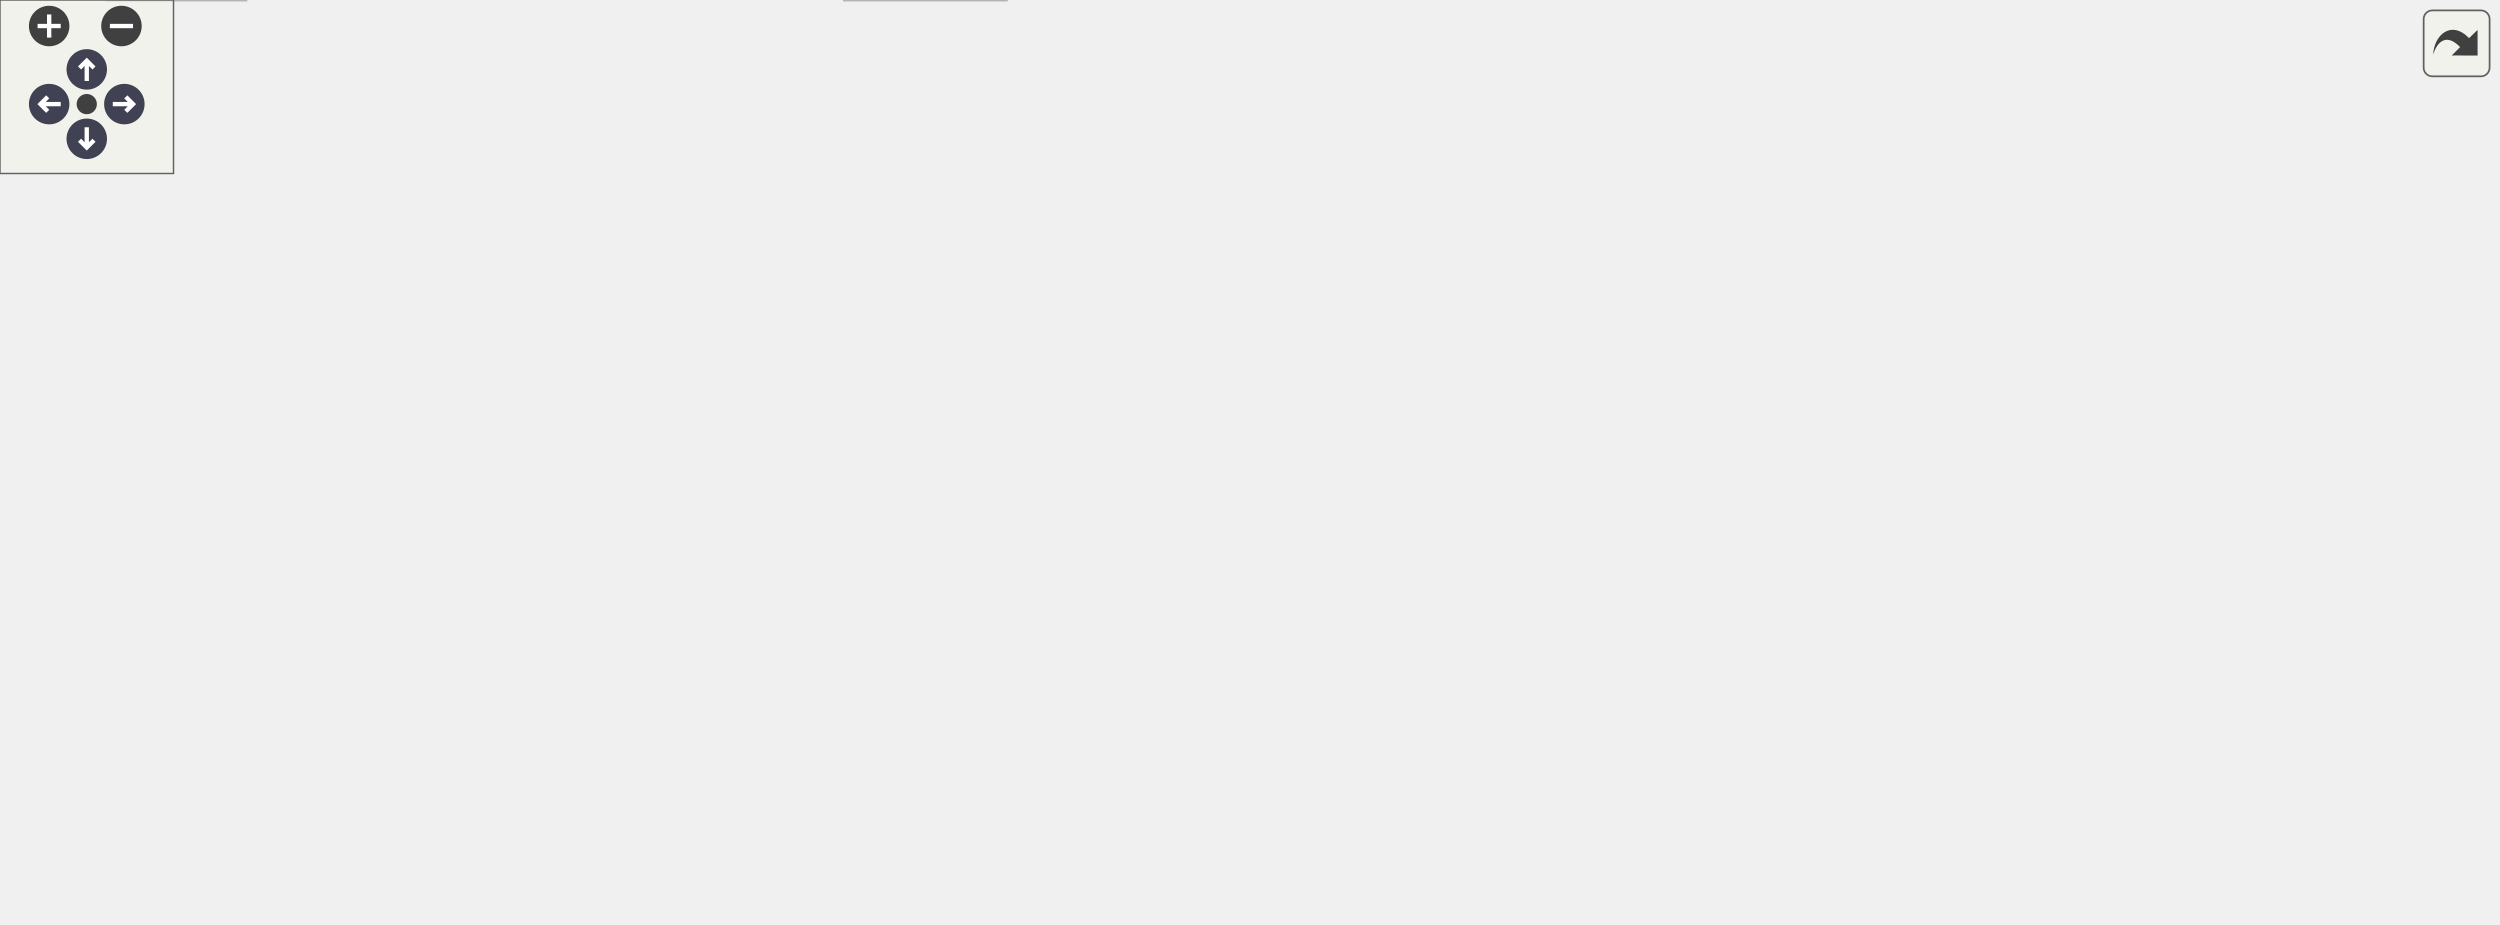
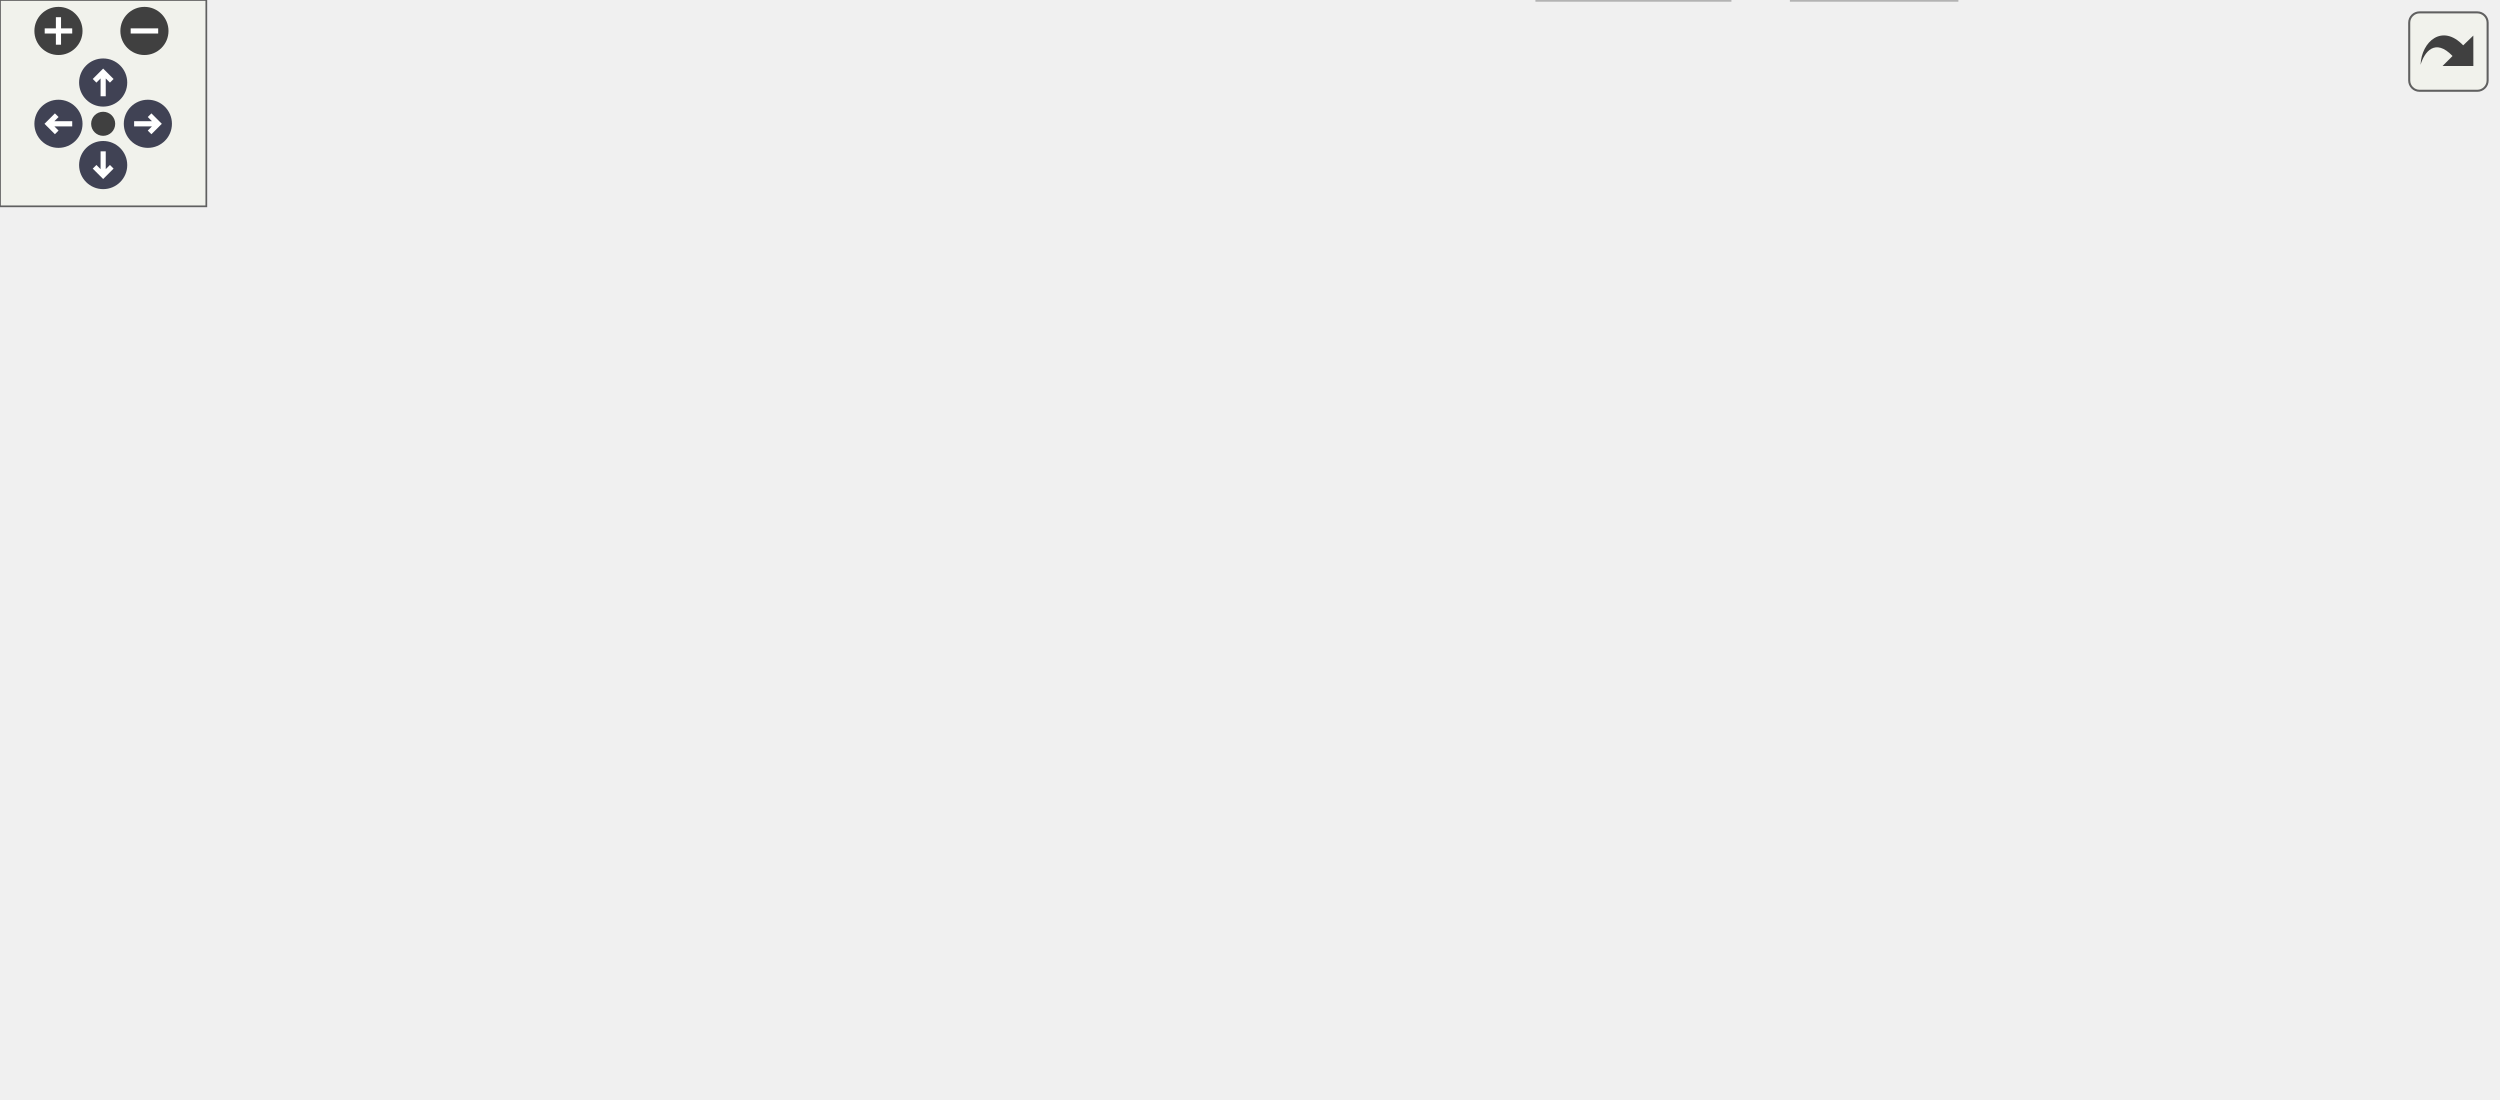
<svg xmlns="http://www.w3.org/2000/svg" xmlns:xlink="http://www.w3.org/1999/xlink" id="main" version="1.1" xml:space="preserve">
  <style type="text/css">
.node, .edge {opacity: 0.7;}
.node.selected, .edge.selected {opacity: 1;}
.edge:hover path { stroke: red; }
.edge:hover polygon { stroke: red; fill: red; }
</style>
  <defs>
    <circle id="rim" cx="0" cy="0" r="7" />
    <circle id="rim2" cx="0" cy="0" r="3.5" />
    <g id="zoomPlus">
      <use xlink:href="#rim" fill="#404040">
        <set attributeName="fill" to="#808080" begin="zoomplus.mouseover" end="zoomplus.mouseout" />
      </use>
      <path d="M-4,0h8M0,-4v8" fill="none" stroke="white" stroke-width="1.5" pointer-events="none" />
    </g>
    <g id="zoomMin">
      <use xlink:href="#rim" fill="#404040">
        <set attributeName="fill" to="#808080" begin="zoomminus.mouseover" end="zoomminus.mouseout" />
      </use>
      <path d="M-4,0h8" fill="none" stroke="white" stroke-width="1.5" pointer-events="none" />
    </g>
    <g id="arrowUp" transform="translate(30 24)">
      <use xlink:href="#rim" />
      <path pointer-events="none" fill="none" stroke="white" stroke-width="1.5" d="M0,-3.0v7 M-2.5,-0.5L0,-3.0L2.5,-0.5" />
    </g>
    <g id="arrowRight" transform="rotate(90) translate(36 -43)">
      <use xlink:href="#rim" />
      <path pointer-events="none" fill="none" stroke="white" stroke-width="1.5" d="M0,-3.0v7 M-2.5,-0.5L0,-3.0L2.5,-0.5" />
    </g>
    <g id="arrowDown" transform="rotate(180) translate(-30 -48)">
      <use xlink:href="#rim" />
      <path pointer-events="none" fill="none" stroke="white" stroke-width="1.5" d="M0,-3.0v7 M-2.5,-0.5L0,-3.0L2.5,-0.5" />
    </g>
    <g id="arrowLeft" transform="rotate(270) translate(-36 17)">
      <use xlink:href="#rim" />
      <path pointer-events="none" fill="none" stroke="white" stroke-width="1.5" d="M0,-3.0v7 M-2.5,-0.5L0,-3.0L2.5,-0.5" />
    </g>
    <g id="resetDef">
      <use xlink:href="#rim2" fill="#404040">
        <set attributeName="fill" to="#808080" begin="reset.mouseover" end="reset.mouseout" />
      </use>
    </g>
  </defs>
  <svg id="graph" class="graph">
    <g id="viewport">
      <g id="Node000001" class="node">
        <g id="a_Node000001">
          <a xlink:title="ESP32 Bluetooth implementation using NimBLE for BLE support.">
-             <polygon fill="#999999" stroke="#666666" points="776.5,-259 561.5,-259 561.5,-236 776.5,-236 776.5,-259" />
-             <text text-anchor="middle" x="669" y="-243.8" font-family="Arial" font-size="14.00">src/mcu/esp32/EspBluetooth.cpp</text>
+             <polygon fill="#999999" stroke="#666666" points="567.5,-259 352.5,-259 352.5,-236 567.5,-236 567.5,-259" />
+             <text text-anchor="middle" x="460" y="-243.8" font-family="Arial" font-size="14.00">src/mcu/esp32/EspBluetooth.cpp</text>
          </a>
        </g>
      </g>
      <g id="Node000002" class="node">
        <g id="a_Node000002">
          <a xlink:href="EspBluetooth_8h.html" target="_top" xlink:title="ESP32 Bluetooth implementation using NimBLE for BLE-only support (ESP32)">
-             <polygon fill="white" stroke="#666666" points="531,-200 423,-200 423,-177 531,-177 531,-200" />
-             <text text-anchor="middle" x="477" y="-184.8" font-family="Arial" font-size="14.00">EspBluetooth.h</text>
+             <polygon fill="white" stroke="#666666" points="405,-200 297,-200 297,-177 405,-177 405,-200" />
+             <text text-anchor="middle" x="351" y="-184.8" font-family="Arial" font-size="14.00">EspBluetooth.h</text>
          </a>
        </g>
      </g>
      <g id="edge1_Node000001_Node000002" class="edge">
        <g id="a_edge1_Node000001_Node000002">
          <a xlink:title=" ">
-             <path fill="none" stroke="#63b8ff" d="M633.34,-235.91C601.95,-226.59 556.09,-212.98 522.15,-202.9" />
-             <polygon fill="#63b8ff" stroke="#63b8ff" points="523.06,-199.52 512.47,-200.03 521.06,-206.23 523.06,-199.52" />
+             <path fill="none" stroke="#63b8ff" d="M439.75,-235.91C423,-227.15 399,-214.6 380.18,-204.76" />
+             <polygon fill="#63b8ff" stroke="#63b8ff" points="381.62,-201.56 371.14,-200.03 378.38,-207.77 381.62,-201.56" />
+           </a>
+         </g>
+       </g>
+       <g id="Node000009" class="node">
+         <g id="a_Node000009">
+           <a xlink:title=" ">
+             <polygon fill="#e0e0e0" stroke="#999999" points="50,-82 0,-82 0,-59 50,-59 50,-82" />
+             <text text-anchor="middle" x="25" y="-66.8" font-family="Arial" font-size="14.00">string</text>
+           </a>
+         </g>
+       </g>
+       <g id="edge24_Node000001_Node000009" class="edge">
+         <g id="a_edge24_Node000001_Node000009">
+           <a xlink:title=" ">
+             <path fill="none" stroke="#63b8ff" d="M398.67,-235.96C326.52,-221.79 204.7,-192.28 111,-141 85.1,-126.82 59.27,-104.59 42.78,-89.1" />
+             <polygon fill="#63b8ff" stroke="#63b8ff" points="45.12,-86.49 35.48,-82.1 40.28,-91.55 45.12,-86.49" />
          </a>
        </g>
      </g>
      <g id="Node000017" class="node">
        <g id="a_Node000017">
          <a xlink:title=" ">
-             <polygon fill="#e0e0e0" stroke="#999999" points="622.5,-200 549.5,-200 549.5,-177 622.5,-177 622.5,-200" />
-             <text text-anchor="middle" x="586" y="-184.8" font-family="Arial" font-size="14.00">algorithm</text>
+             <polygon fill="#e0e0e0" stroke="#999999" points="496.5,-200 423.5,-200 423.5,-177 496.5,-177 496.5,-200" />
+             <text text-anchor="middle" x="460" y="-184.8" font-family="Arial" font-size="14.00">algorithm</text>
          </a>
        </g>
      </g>
      <g id="edge21_Node000001_Node000017" class="edge">
        <g id="a_edge21_Node000001_Node000017">
          <a xlink:title=" ">
-             <path fill="none" stroke="#63b8ff" d="M653.39,-235.78C641.22,-227.42 624.1,-215.66 610.16,-206.09" />
-             <polygon fill="#63b8ff" stroke="#63b8ff" points="611.77,-202.95 601.54,-200.17 607.8,-208.72 611.77,-202.95" />
+             <path fill="none" stroke="#63b8ff" d="M460,-235.78C460,-228.61 460,-218.95 460,-210.31" />
+             <polygon fill="#63b8ff" stroke="#63b8ff" points="463.5,-210.17 460,-200.17 456.5,-210.17 463.5,-210.17" />
          </a>
        </g>
      </g>
      <g id="Node000018" class="node">
        <g id="a_Node000018">
          <a xlink:title=" ">
-             <polygon fill="#e0e0e0" stroke="#999999" points="697,-200 641,-200 641,-177 697,-177 697,-200" />
-             <text text-anchor="middle" x="669" y="-184.8" font-family="Arial" font-size="14.00">cstring</text>
+             <polygon fill="#e0e0e0" stroke="#999999" points="569.5,-200 514.5,-200 514.5,-177 569.5,-177 569.5,-200" />
+             <text text-anchor="middle" x="542" y="-184.8" font-family="Arial" font-size="14.00">cstdlib</text>
          </a>
        </g>
      </g>
      <g id="edge22_Node000001_Node000018" class="edge">
        <g id="a_edge22_Node000001_Node000018">
          <a xlink:title=" ">
-             <path fill="none" stroke="#63b8ff" d="M669,-235.78C669,-228.61 669,-218.95 669,-210.31" />
-             <polygon fill="#63b8ff" stroke="#63b8ff" points="672.5,-210.17 669,-200.17 665.5,-210.17 672.5,-210.17" />
+             <path fill="none" stroke="#63b8ff" d="M475.42,-235.78C487.45,-227.42 504.36,-215.66 518.13,-206.09" />
+             <polygon fill="#63b8ff" stroke="#63b8ff" points="520.43,-208.75 526.65,-200.17 516.44,-203.01 520.43,-208.75" />
          </a>
        </g>
      </g>
      <g id="Node000019" class="node">
        <g id="a_Node000019">
          <a xlink:title=" ">
-             <polygon fill="#e0e0e0" stroke="#999999" points="780.5,-200 715.5,-200 715.5,-177 780.5,-177 780.5,-200" />
-             <text text-anchor="middle" x="748" y="-184.8" font-family="Arial" font-size="14.00">iomanip</text>
+             <polygon fill="#e0e0e0" stroke="#999999" points="644,-200 588,-200 588,-177 644,-177 644,-200" />
+             <text text-anchor="middle" x="616" y="-184.8" font-family="Arial" font-size="14.00">cstring</text>
          </a>
        </g>
      </g>
      <g id="edge23_Node000001_Node000019" class="edge">
        <g id="a_edge23_Node000001_Node000019">
          <a xlink:title=" ">
-             <path fill="none" stroke="#63b8ff" d="M683.86,-235.78C695.45,-227.42 711.74,-215.66 725.01,-206.09" />
-             <polygon fill="#63b8ff" stroke="#63b8ff" points="727.15,-208.86 733.21,-200.17 723.05,-203.19 727.15,-208.86" />
-           </a>
-         </g>
-       </g>
-       <g id="Node000020" class="node">
-         <g id="a_Node000020">
-           <a xlink:title=" ">
-             <polygon fill="#e0e0e0" stroke="#999999" points="863.5,-200 798.5,-200 798.5,-177 863.5,-177 863.5,-200" />
-             <text text-anchor="middle" x="831" y="-184.8" font-family="Arial" font-size="14.00">sstream</text>
-           </a>
-         </g>
-       </g>
-       <g id="edge24_Node000001_Node000020" class="edge">
-         <g id="a_edge24_Node000001_Node000020">
-           <a xlink:title=" ">
-             <path fill="none" stroke="#63b8ff" d="M699.09,-235.91C725.12,-226.75 762.94,-213.45 791.42,-203.43" />
-             <polygon fill="#63b8ff" stroke="#63b8ff" points="792.8,-206.65 801.07,-200.03 790.48,-200.05 792.8,-206.65" />
+             <path fill="none" stroke="#63b8ff" d="M488.98,-235.91C514.17,-226.71 550.83,-213.31 578.3,-203.27" />
+             <polygon fill="#63b8ff" stroke="#63b8ff" points="579.77,-206.46 587.97,-199.74 577.37,-199.89 579.77,-206.46" />
          </a>
        </g>
      </g>
      <g id="Node000003" class="node">
        <g id="a_Node000003">
          <a xlink:href="BaseBluetooth_8h.html" target="_top" xlink:title="Unified Bluetooth base class for all Bluetooth implementations.">
-             <polygon fill="white" stroke="#666666" points="378,-141 262,-141 262,-118 378,-118 378,-141" />
-             <text text-anchor="middle" x="320" y="-125.8" font-family="Arial" font-size="14.00">BaseBluetooth.h</text>
+             <polygon fill="white" stroke="#666666" points="257,-141 141,-141 141,-118 257,-118 257,-141" />
+             <text text-anchor="middle" x="199" y="-125.8" font-family="Arial" font-size="14.00">BaseBluetooth.h</text>
          </a>
        </g>
      </g>
      <g id="edge2_Node000002_Node000003" class="edge">
        <g id="a_edge2_Node000002_Node000003">
          <a xlink:title=" ">
-             <path fill="none" stroke="#63b8ff" d="M447.84,-176.91C422.72,-167.79 386.28,-154.56 358.72,-144.56" />
-             <polygon fill="#63b8ff" stroke="#63b8ff" points="359.6,-141.15 349.01,-141.03 357.21,-147.73 359.6,-141.15" />
+             <path fill="none" stroke="#63b8ff" d="M322.77,-176.91C298.45,-167.79 263.17,-154.56 236.49,-144.56" />
+             <polygon fill="#63b8ff" stroke="#63b8ff" points="237.67,-141.27 227.08,-141.03 235.22,-147.82 237.67,-141.27" />
          </a>
        </g>
      </g>
      <g id="Node000004" class="node">
        <g id="a_Node000004">
          <a xlink:href="HardwareTypes_8h.html" target="_top" xlink:title="Platform-agnostic hardware type definitions for the HardFOC system.">
-             <polygon fill="white" stroke="#666666" points="122,-82 0,-82 0,-59 122,-59 122,-82" />
-             <text text-anchor="middle" x="61" y="-66.8" font-family="Arial" font-size="14.00">HardwareTypes.h</text>
+             <polygon fill="white" stroke="#666666" points="571,-82 449,-82 449,-59 571,-59 571,-82" />
+             <text text-anchor="middle" x="510" y="-66.8" font-family="Arial" font-size="14.00">HardwareTypes.h</text>
          </a>
        </g>
      </g>
      <g id="edge12_Node000002_Node000004" class="edge">
        <g id="a_edge12_Node000002_Node000004">
          <a xlink:title=" ">
-             <path fill="none" stroke="#63b8ff" d="M422.62,-178.45C376.93,-170.32 310.13,-157.18 253,-141 197.11,-125.17 134.11,-101.13 95.99,-85.88" />
-             <polygon fill="#63b8ff" stroke="#63b8ff" points="96.98,-82.5 86.4,-82.01 94.36,-88.99 96.98,-82.5" />
+             <path fill="none" stroke="#63b8ff" d="M405,-177.39C466.14,-165.7 557.98,-147.24 563,-141 577.33,-123.18 556.43,-102.26 536.8,-88.06" />
+             <polygon fill="#63b8ff" stroke="#63b8ff" points="538.52,-84.99 528.29,-82.23 534.56,-90.77 538.52,-84.99" />
          </a>
        </g>
      </g>
      <g id="Node000008" class="node">
        <g id="a_Node000008">
          <a xlink:title=" ">
-             <polygon fill="#e0e0e0" stroke="#999999" points="496,-82 422,-82 422,-59 496,-59 496,-82" />
-             <text text-anchor="middle" x="459" y="-66.8" font-family="Arial" font-size="14.00">functional</text>
+             <polygon fill="#e0e0e0" stroke="#999999" points="142,-82 68,-82 68,-59 142,-59 142,-82" />
+             <text text-anchor="middle" x="105" y="-66.8" font-family="Arial" font-size="14.00">functional</text>
          </a>
        </g>
      </g>
      <g id="edge18_Node000002_Node000008" class="edge">
        <g id="a_edge18_Node000002_Node000008">
          <a xlink:title=" ">
-             <path fill="none" stroke="#63b8ff" d="M461.07,-177C450.05,-168.7 436.28,-156.04 430,-141 422.83,-123.81 432.61,-104.24 442.71,-90.25" />
-             <polygon fill="#63b8ff" stroke="#63b8ff" points="445.49,-92.37 448.88,-82.33 439.97,-88.07 445.49,-92.37" />
+             <path fill="none" stroke="#63b8ff" d="M296.92,-181.93C240.34,-175.09 156.43,-161.77 132,-141 117.72,-128.85 110.95,-108.2 107.77,-92.56" />
+             <polygon fill="#63b8ff" stroke="#63b8ff" points="111.15,-91.53 106.03,-82.25 104.24,-92.69 111.15,-91.53" />
          </a>
        </g>
      </g>
      <g id="Node000011" class="node">
        <g id="a_Node000011">
          <a xlink:title=" ">
-             <polygon fill="#e0e0e0" stroke="#999999" points="567.5,-82 514.5,-82 514.5,-59 567.5,-59 567.5,-82" />
-             <text text-anchor="middle" x="541" y="-66.8" font-family="Arial" font-size="14.00">vector</text>
+             <polygon fill="#e0e0e0" stroke="#999999" points="427.5,-82 374.5,-82 374.5,-59 427.5,-59 427.5,-82" />
+             <text text-anchor="middle" x="401" y="-66.8" font-family="Arial" font-size="14.00">vector</text>
          </a>
        </g>
      </g>
      <g id="edge20_Node000002_Node000011" class="edge">
        <g id="a_edge20_Node000002_Node000011">
          <a xlink:title=" ">
-             <path fill="none" stroke="#63b8ff" d="M470.87,-176.89C463.51,-162.61 453.38,-136.82 464,-118 472.83,-102.34 489.29,-91.37 504.73,-84.02" />
-             <polygon fill="#63b8ff" stroke="#63b8ff" points="506.37,-87.13 514.14,-79.91 503.57,-80.71 506.37,-87.13" />
+             <path fill="none" stroke="#63b8ff" d="M335.12,-176.77C317.09,-163.21 291.78,-139.09 305,-118 311.99,-106.85 340.81,-93.75 365.07,-84.3" />
+             <polygon fill="#63b8ff" stroke="#63b8ff" points="366.32,-87.56 374.42,-80.74 363.83,-81.02 366.32,-87.56" />
          </a>
        </g>
      </g>
      <g id="Node000012" class="node">
        <g id="a_Node000012">
          <a xlink:title=" ">
-             <polygon fill="#e0e0e0" stroke="#999999" points="547.5,-141 472.5,-141 472.5,-118 547.5,-118 547.5,-141" />
-             <text text-anchor="middle" x="510" y="-125.8" font-family="Arial" font-size="14.00">esp_log.h</text>
+             <polygon fill="#e0e0e0" stroke="#999999" points="388.5,-141 313.5,-141 313.5,-118 388.5,-118 388.5,-141" />
+             <text text-anchor="middle" x="351" y="-125.8" font-family="Arial" font-size="14.00">esp_log.h</text>
          </a>
        </g>
      </g>
      <g id="edge13_Node000002_Node000012" class="edge">
        <g id="a_edge13_Node000002_Node000012">
          <a xlink:title=" ">
-             <path fill="none" stroke="#63b8ff" d="M483.21,-176.78C487.59,-169.22 493.57,-158.87 498.78,-149.88" />
-             <polygon fill="#63b8ff" stroke="#63b8ff" points="501.84,-151.58 503.82,-141.17 495.78,-148.07 501.84,-151.58" />
+             <path fill="none" stroke="#63b8ff" d="M351,-176.78C351,-169.61 351,-159.95 351,-151.31" />
+             <polygon fill="#63b8ff" stroke="#63b8ff" points="354.5,-151.17 351,-141.17 347.5,-151.17 354.5,-151.17" />
          </a>
        </g>
      </g>
      <g id="Node000013" class="node">
        <g id="a_Node000013">
          <a xlink:title=" ">
-             <polygon fill="#e0e0e0" stroke="#999999" points="650.5,-141 565.5,-141 565.5,-118 650.5,-118 650.5,-141" />
-             <text text-anchor="middle" x="608" y="-125.8" font-family="Arial" font-size="14.00">nvs_flash.h</text>
+             <polygon fill="#e0e0e0" stroke="#999999" points="491.5,-141 406.5,-141 406.5,-118 491.5,-118 491.5,-141" />
+             <text text-anchor="middle" x="449" y="-125.8" font-family="Arial" font-size="14.00">nvs_flash.h</text>
          </a>
        </g>
      </g>
      <g id="edge14_Node000002_Node000013" class="edge">
        <g id="a_edge14_Node000002_Node000013">
          <a xlink:title=" ">
-             <path fill="none" stroke="#63b8ff" d="M501.33,-176.91C521.92,-167.95 551.64,-155.02 574.48,-145.09" />
-             <polygon fill="#63b8ff" stroke="#63b8ff" points="576.02,-148.23 583.8,-141.03 573.23,-141.81 576.02,-148.23" />
+             <path fill="none" stroke="#63b8ff" d="M369.43,-176.78C384.22,-168.18 405.18,-155.99 421.88,-146.28" />
+             <polygon fill="#63b8ff" stroke="#63b8ff" points="423.77,-149.23 430.65,-141.17 420.25,-143.18 423.77,-149.23" />
          </a>
        </g>
      </g>
      <g id="Node000014" class="node">
        <g id="a_Node000014">
          <a xlink:href="PlatformMutex_8h.html" target="_top" xlink:title="Cross-platform mutex and synchronization primitives with pluggable backend.">
-             <polygon fill="white" stroke="#666666" points="785,-141 669,-141 669,-118 785,-118 785,-141" />
-             <text text-anchor="middle" x="727" y="-125.8" font-family="Arial" font-size="14.00">PlatformMutex.h</text>
+             <polygon fill="white" stroke="#666666" points="726,-141 610,-141 610,-118 726,-118 726,-141" />
+             <text text-anchor="middle" x="668" y="-125.8" font-family="Arial" font-size="14.00">PlatformMutex.h</text>
          </a>
        </g>
      </g>
      <g id="edge15_Node000002_Node000014" class="edge">
        <g id="a_edge15_Node000002_Node000014">
          <a xlink:title=" ">
-             <path fill="none" stroke="#63b8ff" d="M523.15,-176.98C564.86,-167.47 626.37,-153.44 670.9,-143.29" />
-             <polygon fill="#63b8ff" stroke="#63b8ff" points="671.73,-146.69 680.7,-141.06 670.17,-139.87 671.73,-146.69" />
+             <path fill="none" stroke="#63b8ff" d="M405.13,-177.77C458.96,-168.09 541.69,-153.21 599.94,-142.74" />
+             <polygon fill="#63b8ff" stroke="#63b8ff" points="600.57,-146.18 609.79,-140.97 599.33,-139.29 600.57,-146.18" />
          </a>
        </g>
      </g>
      <g id="Node000016" class="node">
        <g id="a_Node000016">
          <a xlink:title=" ">
-             <polygon fill="#e0e0e0" stroke="#999999" points="847,-141 803,-141 803,-118 847,-118 847,-141" />
-             <text text-anchor="middle" x="825" y="-125.8" font-family="Arial" font-size="14.00">map</text>
+             <polygon fill="#e0e0e0" stroke="#999999" points="554,-141 510,-141 510,-118 554,-118 554,-141" />
+             <text text-anchor="middle" x="532" y="-125.8" font-family="Arial" font-size="14.00">map</text>
          </a>
        </g>
      </g>
      <g id="edge19_Node000002_Node000016" class="edge">
        <g id="a_edge19_Node000002_Node000016">
          <a xlink:title=" ">
-             <path fill="none" stroke="#63b8ff" d="M531.11,-178.54C534.45,-178.01 537.77,-177.49 541,-177 650.09,-160.29 681.74,-166.92 792.87,-140.93" />
-             <polygon fill="#63b8ff" stroke="#63b8ff" points="793.87,-144.29 802.79,-138.57 792.25,-137.48 793.87,-144.29" />
+             <path fill="none" stroke="#63b8ff" d="M385.94,-176.95C414.37,-168.3 455.76,-155.57 500.16,-141.23" />
+             <polygon fill="#63b8ff" stroke="#63b8ff" points="501.24,-144.55 509.67,-138.14 499.08,-137.89 501.24,-144.55" />
          </a>
        </g>
      </g>
      <g id="edge3_Node000003_Node000004" class="edge">
        <g id="a_edge3_Node000003_Node000004">
          <a xlink:title=" ">
-             <path fill="none" stroke="#63b8ff" d="M272.19,-117.98C228.89,-108.45 164.99,-94.39 118.83,-84.23" />
-             <polygon fill="#63b8ff" stroke="#63b8ff" points="119.48,-80.79 108.97,-82.06 117.98,-87.62 119.48,-80.79" />
+             <path fill="none" stroke="#63b8ff" d="M256.4,-117.98C309.03,-108.33 386.99,-94.05 442.56,-83.86" />
+             <polygon fill="#63b8ff" stroke="#63b8ff" points="443.46,-87.25 452.67,-82.01 442.2,-80.37 443.46,-87.25" />
          </a>
        </g>
      </g>
      <g id="Node000005" class="node">
        <g id="a_Node000005">
          <a xlink:title=" ">
-             <polygon fill="#e0e0e0" stroke="#999999" points="348,-23 292,-23 292,0 348,0 348,-23" />
-             <text text-anchor="middle" x="320" y="-7.8" font-family="Arial" font-size="14.00">cstdint</text>
+             <polygon fill="#e0e0e0" stroke="#999999" points="503,-23 447,-23 447,0 503,0 503,-23" />
+             <text text-anchor="middle" x="475" y="-7.8" font-family="Arial" font-size="14.00">cstdint</text>
          </a>
        </g>
      </g>
      <g id="edge7_Node000003_Node000005" class="edge">
        <g id="a_edge7_Node000003_Node000005">
          <a xlink:title=" ">
-             <path fill="none" stroke="#63b8ff" d="M320,-117.79C320,-98.63 320,-58.15 320,-33.34" />
-             <polygon fill="#63b8ff" stroke="#63b8ff" points="323.5,-33.18 320,-23.18 316.5,-33.18 323.5,-33.18" />
+             <path fill="none" stroke="#63b8ff" d="M233.38,-117.93C259.56,-109.42 296.21,-96.52 327,-82 345.2,-73.42 348.04,-68.08 366,-59 389.57,-47.09 416.9,-35.43 438.3,-26.77" />
+             <polygon fill="#63b8ff" stroke="#63b8ff" points="439.7,-29.98 447.68,-23.01 437.09,-23.48 439.7,-29.98" />
          </a>
        </g>
      </g>
      <g id="Node000007" class="node">
        <g id="a_Node000007">
          <a xlink:title=" ">
-             <polygon fill="#e0e0e0" stroke="#999999" points="404,-82 348,-82 348,-59 404,-59 404,-82" />
-             <text text-anchor="middle" x="376" y="-66.8" font-family="Arial" font-size="14.00">cctype</text>
+             <polygon fill="#e0e0e0" stroke="#999999" points="318,-82 262,-82 262,-59 318,-59 318,-82" />
+             <text text-anchor="middle" x="290" y="-66.8" font-family="Arial" font-size="14.00">cctype</text>
          </a>
        </g>
      </g>
      <g id="edge6_Node000003_Node000007" class="edge">
        <g id="a_edge6_Node000003_Node000007">
          <a xlink:title=" ">
-             <path fill="none" stroke="#63b8ff" d="M330.53,-117.78C338.35,-109.82 349.2,-98.77 358.34,-89.47" />
-             <polygon fill="#63b8ff" stroke="#63b8ff" points="361,-91.76 365.51,-82.17 356.01,-86.85 361,-91.76" />
+             <path fill="none" stroke="#63b8ff" d="M216.12,-117.78C229.72,-109.26 248.95,-97.21 264.38,-87.55" />
+             <polygon fill="#63b8ff" stroke="#63b8ff" points="266.34,-90.45 272.96,-82.17 262.63,-84.52 266.34,-90.45" />
          </a>
        </g>
      </g>
      <g id="edge8_Node000003_Node000008" class="edge">
        <g id="a_edge8_Node000003_Node000008">
          <a xlink:title=" ">
-             <path fill="none" stroke="#63b8ff" d="M345.82,-117.91C367.76,-108.91 399.48,-95.91 423.75,-85.95" />
-             <polygon fill="#63b8ff" stroke="#63b8ff" points="425.39,-89.06 433.32,-82.03 422.74,-82.59 425.39,-89.06" />
-           </a>
-         </g>
-       </g>
-       <g id="Node000009" class="node">
-         <g id="a_Node000009">
-           <a xlink:title=" ">
-             <polygon fill="#e0e0e0" stroke="#999999" points="190,-82 140,-82 140,-59 190,-59 190,-82" />
-             <text text-anchor="middle" x="165" y="-66.8" font-family="Arial" font-size="14.00">string</text>
+             <path fill="none" stroke="#63b8ff" d="M181.32,-117.78C167.27,-109.26 147.4,-97.21 131.46,-87.55" />
+             <polygon fill="#63b8ff" stroke="#63b8ff" points="132.97,-84.37 122.6,-82.17 129.34,-90.35 132.97,-84.37" />
          </a>
        </g>
      </g>
      <g id="edge9_Node000003_Node000009" class="edge">
        <g id="a_edge9_Node000003_Node000009">
          <a xlink:title=" ">
-             <path fill="none" stroke="#63b8ff" d="M291.21,-117.91C265.32,-108.39 227.24,-94.39 199.69,-84.26" />
-             <polygon fill="#63b8ff" stroke="#63b8ff" points="200.64,-80.88 190.05,-80.71 198.23,-87.45 200.64,-80.88" />
+             <path fill="none" stroke="#63b8ff" d="M166.68,-117.91C136.26,-107.95 90.85,-93.07 59.68,-82.86" />
+             <polygon fill="#63b8ff" stroke="#63b8ff" points="60.69,-79.51 50.1,-79.72 58.51,-86.16 60.69,-79.51" />
          </a>
        </g>
      </g>
      <g id="Node000010" class="node">
        <g id="a_Node000010">
          <a xlink:title=" ">
-             <polygon fill="#e0e0e0" stroke="#999999" points="292,-82 208,-82 208,-59 292,-59 292,-82" />
-             <text text-anchor="middle" x="250" y="-66.8" font-family="Arial" font-size="14.00">string_view</text>
+             <polygon fill="#e0e0e0" stroke="#999999" points="244,-82 160,-82 160,-59 244,-59 244,-82" />
+             <text text-anchor="middle" x="202" y="-66.8" font-family="Arial" font-size="14.00">string_view</text>
          </a>
        </g>
      </g>
      <g id="edge10_Node000003_Node000010" class="edge">
        <g id="a_edge10_Node000003_Node000010">
          <a xlink:title=" ">
-             <path fill="none" stroke="#63b8ff" d="M306.83,-117.78C296.76,-109.58 282.68,-98.11 271.05,-88.64" />
-             <polygon fill="#63b8ff" stroke="#63b8ff" points="273.07,-85.77 263.11,-82.17 268.65,-91.2 273.07,-85.77" />
+             <path fill="none" stroke="#63b8ff" d="M199.56,-117.78C199.94,-110.61 200.45,-100.95 200.9,-92.31" />
+             <polygon fill="#63b8ff" stroke="#63b8ff" points="204.41,-92.34 201.44,-82.17 197.42,-91.98 204.41,-92.34" />
          </a>
        </g>
      </g>
      <g id="edge11_Node000003_Node000011" class="edge">
        <g id="a_edge11_Node000003_Node000011">
          <a xlink:title=" ">
-             <path fill="none" stroke="#63b8ff" d="M363.85,-117.97C399.29,-109.35 450.67,-96.6 504.56,-82.05" />
-             <polygon fill="#63b8ff" stroke="#63b8ff" points="505.56,-85.41 514.3,-79.41 503.73,-78.65 505.56,-85.41" />
+             <path fill="none" stroke="#63b8ff" d="M236.52,-117.91C273.13,-107.58 328.44,-91.97 364.64,-81.76" />
+             <polygon fill="#63b8ff" stroke="#63b8ff" points="365.64,-85.11 374.32,-79.03 363.74,-78.38 365.64,-85.11" />
          </a>
        </g>
      </g>
      <g id="edge4_Node000004_Node000005" class="edge">
        <g id="a_edge4_Node000004_Node000005">
          <a xlink:title=" ">
-             <path fill="none" stroke="#63b8ff" d="M108.81,-58.98C158.68,-48 235.87,-31.02 281.82,-20.9" />
-             <polygon fill="#63b8ff" stroke="#63b8ff" points="282.67,-24.3 291.69,-18.73 281.17,-17.46 282.67,-24.3" />
+             <path fill="none" stroke="#63b8ff" d="M503.42,-58.78C498.77,-51.22 492.42,-40.87 486.9,-31.88" />
+             <polygon fill="#63b8ff" stroke="#63b8ff" points="489.77,-29.86 481.55,-23.17 483.8,-33.53 489.77,-29.86" />
          </a>
        </g>
      </g>
      <g id="Node000006" class="node">
        <g id="a_Node000006">
          <a xlink:title=" ">
-             <polygon fill="#e0e0e0" stroke="#999999" points="85,-23 37,-23 37,0 85,0 85,-23" />
-             <text text-anchor="middle" x="61" y="-7.8" font-family="Arial" font-size="14.00">limits</text>
+             <polygon fill="#e0e0e0" stroke="#999999" points="569,-23 521,-23 521,0 569,0 569,-23" />
+             <text text-anchor="middle" x="545" y="-7.8" font-family="Arial" font-size="14.00">limits</text>
          </a>
        </g>
      </g>
      <g id="edge5_Node000004_Node000006" class="edge">
        <g id="a_edge5_Node000004_Node000006">
          <a xlink:title=" ">
-             <path fill="none" stroke="#63b8ff" d="M61,-58.78C61,-51.61 61,-41.95 61,-33.31" />
-             <polygon fill="#63b8ff" stroke="#63b8ff" points="64.5,-33.17 61,-23.17 57.5,-33.17 64.5,-33.17" />
+             <path fill="none" stroke="#63b8ff" d="M516.58,-58.78C521.23,-51.22 527.58,-40.87 533.1,-31.88" />
+             <polygon fill="#63b8ff" stroke="#63b8ff" points="536.2,-33.53 538.45,-23.17 530.23,-29.86 536.2,-33.53" />
          </a>
        </g>
      </g>
      <g id="edge17_Node000014_Node000005" class="edge">
        <g id="a_edge17_Node000014_Node000005">
          <a xlink:title=" ">
-             <path fill="none" stroke="#63b8ff" d="M708.21,-117.88C680.4,-102.61 626.26,-74.58 577,-59 501.53,-35.12 409.47,-22.18 358.55,-16.37" />
-             <polygon fill="#63b8ff" stroke="#63b8ff" points="358.65,-12.86 348.33,-15.24 357.88,-19.82 358.65,-12.86" />
+             <path fill="none" stroke="#63b8ff" d="M656.46,-117.81C640.28,-103.21 609.51,-76.8 580,-59 558.63,-46.11 533.05,-34.71 512.49,-26.42" />
+             <polygon fill="#63b8ff" stroke="#63b8ff" points="513.73,-23.15 503.14,-22.73 511.15,-29.66 513.73,-23.15" />
          </a>
        </g>
      </g>
      <g id="Node000015" class="node">
        <g id="a_Node000015">
          <a xlink:title=" ">
-             <polygon fill="#e0e0e0" stroke="#999999" points="755.5,-82 698.5,-82 698.5,-59 755.5,-59 755.5,-82" />
-             <text text-anchor="middle" x="727" y="-66.8" font-family="Arial" font-size="14.00">atomic</text>
+             <polygon fill="#e0e0e0" stroke="#999999" points="696.5,-82 639.5,-82 639.5,-59 696.5,-59 696.5,-82" />
+             <text text-anchor="middle" x="668" y="-66.8" font-family="Arial" font-size="14.00">atomic</text>
          </a>
        </g>
      </g>
      <g id="edge16_Node000014_Node000015" class="edge">
        <g id="a_edge16_Node000014_Node000015">
          <a xlink:title=" ">
-             <path fill="none" stroke="#63b8ff" d="M727,-117.78C727,-110.61 727,-100.95 727,-92.31" />
-             <polygon fill="#63b8ff" stroke="#63b8ff" points="730.5,-92.17 727,-82.17 723.5,-92.17 730.5,-92.17" />
+             <path fill="none" stroke="#63b8ff" d="M668,-117.78C668,-110.61 668,-100.95 668,-92.31" />
+             <polygon fill="#63b8ff" stroke="#63b8ff" points="671.5,-92.17 668,-82.17 664.5,-92.17 671.5,-92.17" />
          </a>
        </g>
      </g>
    </g>
  </svg>
  <g id="navigator" transform="translate(0 0)" fill="#404254">
    <rect fill="#f2f5e9" fill-opacity="0.5" stroke="#606060" stroke-width=".5" x="0" y="0" width="60" height="60" />
    <use id="zoomplus" xlink:href="#zoomPlus" x="17" y="9" />
    <use id="zoomminus" xlink:href="#zoomMin" x="42" y="9" />
    <use id="reset" xlink:href="#resetDef" x="30" y="36" />
    <use id="arrowup" xlink:href="#arrowUp" x="0" y="0" />
    <use id="arrowright" xlink:href="#arrowRight" x="0" y="0" />
    <use id="arrowdown" xlink:href="#arrowDown" x="0" y="0" />
    <use id="arrowleft" xlink:href="#arrowLeft" x="0" y="0" />
  </g>
  <svg viewBox="0 0 15 15" width="100%" height="30px" preserveAspectRatio="xMaxYMin meet">
    <g id="arrow_out" transform="scale(0.3 0.3)">
      <a xlink:href="EspBluetooth_8cpp__incl_org.svg" target="_base">
        <rect id="button" ry="5" rx="5" y="6" x="6" height="38" width="38" fill="#f2f5e9" fill-opacity="0.5" stroke="#606060" stroke-width="1.0" />
        <path id="arrow" d="M 11.5,31.437 C 11.94,20.098 22.043,11.323 32.159,21.979 L 37.069,17.246 C 37.069,17.246 37.088,32 37.088,32 L 22.16,31.978 C 22.16,31.978 26.998,27.14 26.998,27.14 C 18.529,18.264 13.292,25.23 11.5,31.437 z" style="fill:#404040;" />
      </a>
    </g>
  </svg>
  <style type="text/css">

[data-mouse-over-selected='false'] { opacity: 0.7; }
[data-mouse-over-selected='true']  { opacity: 1.0; }

</style>
</svg>
